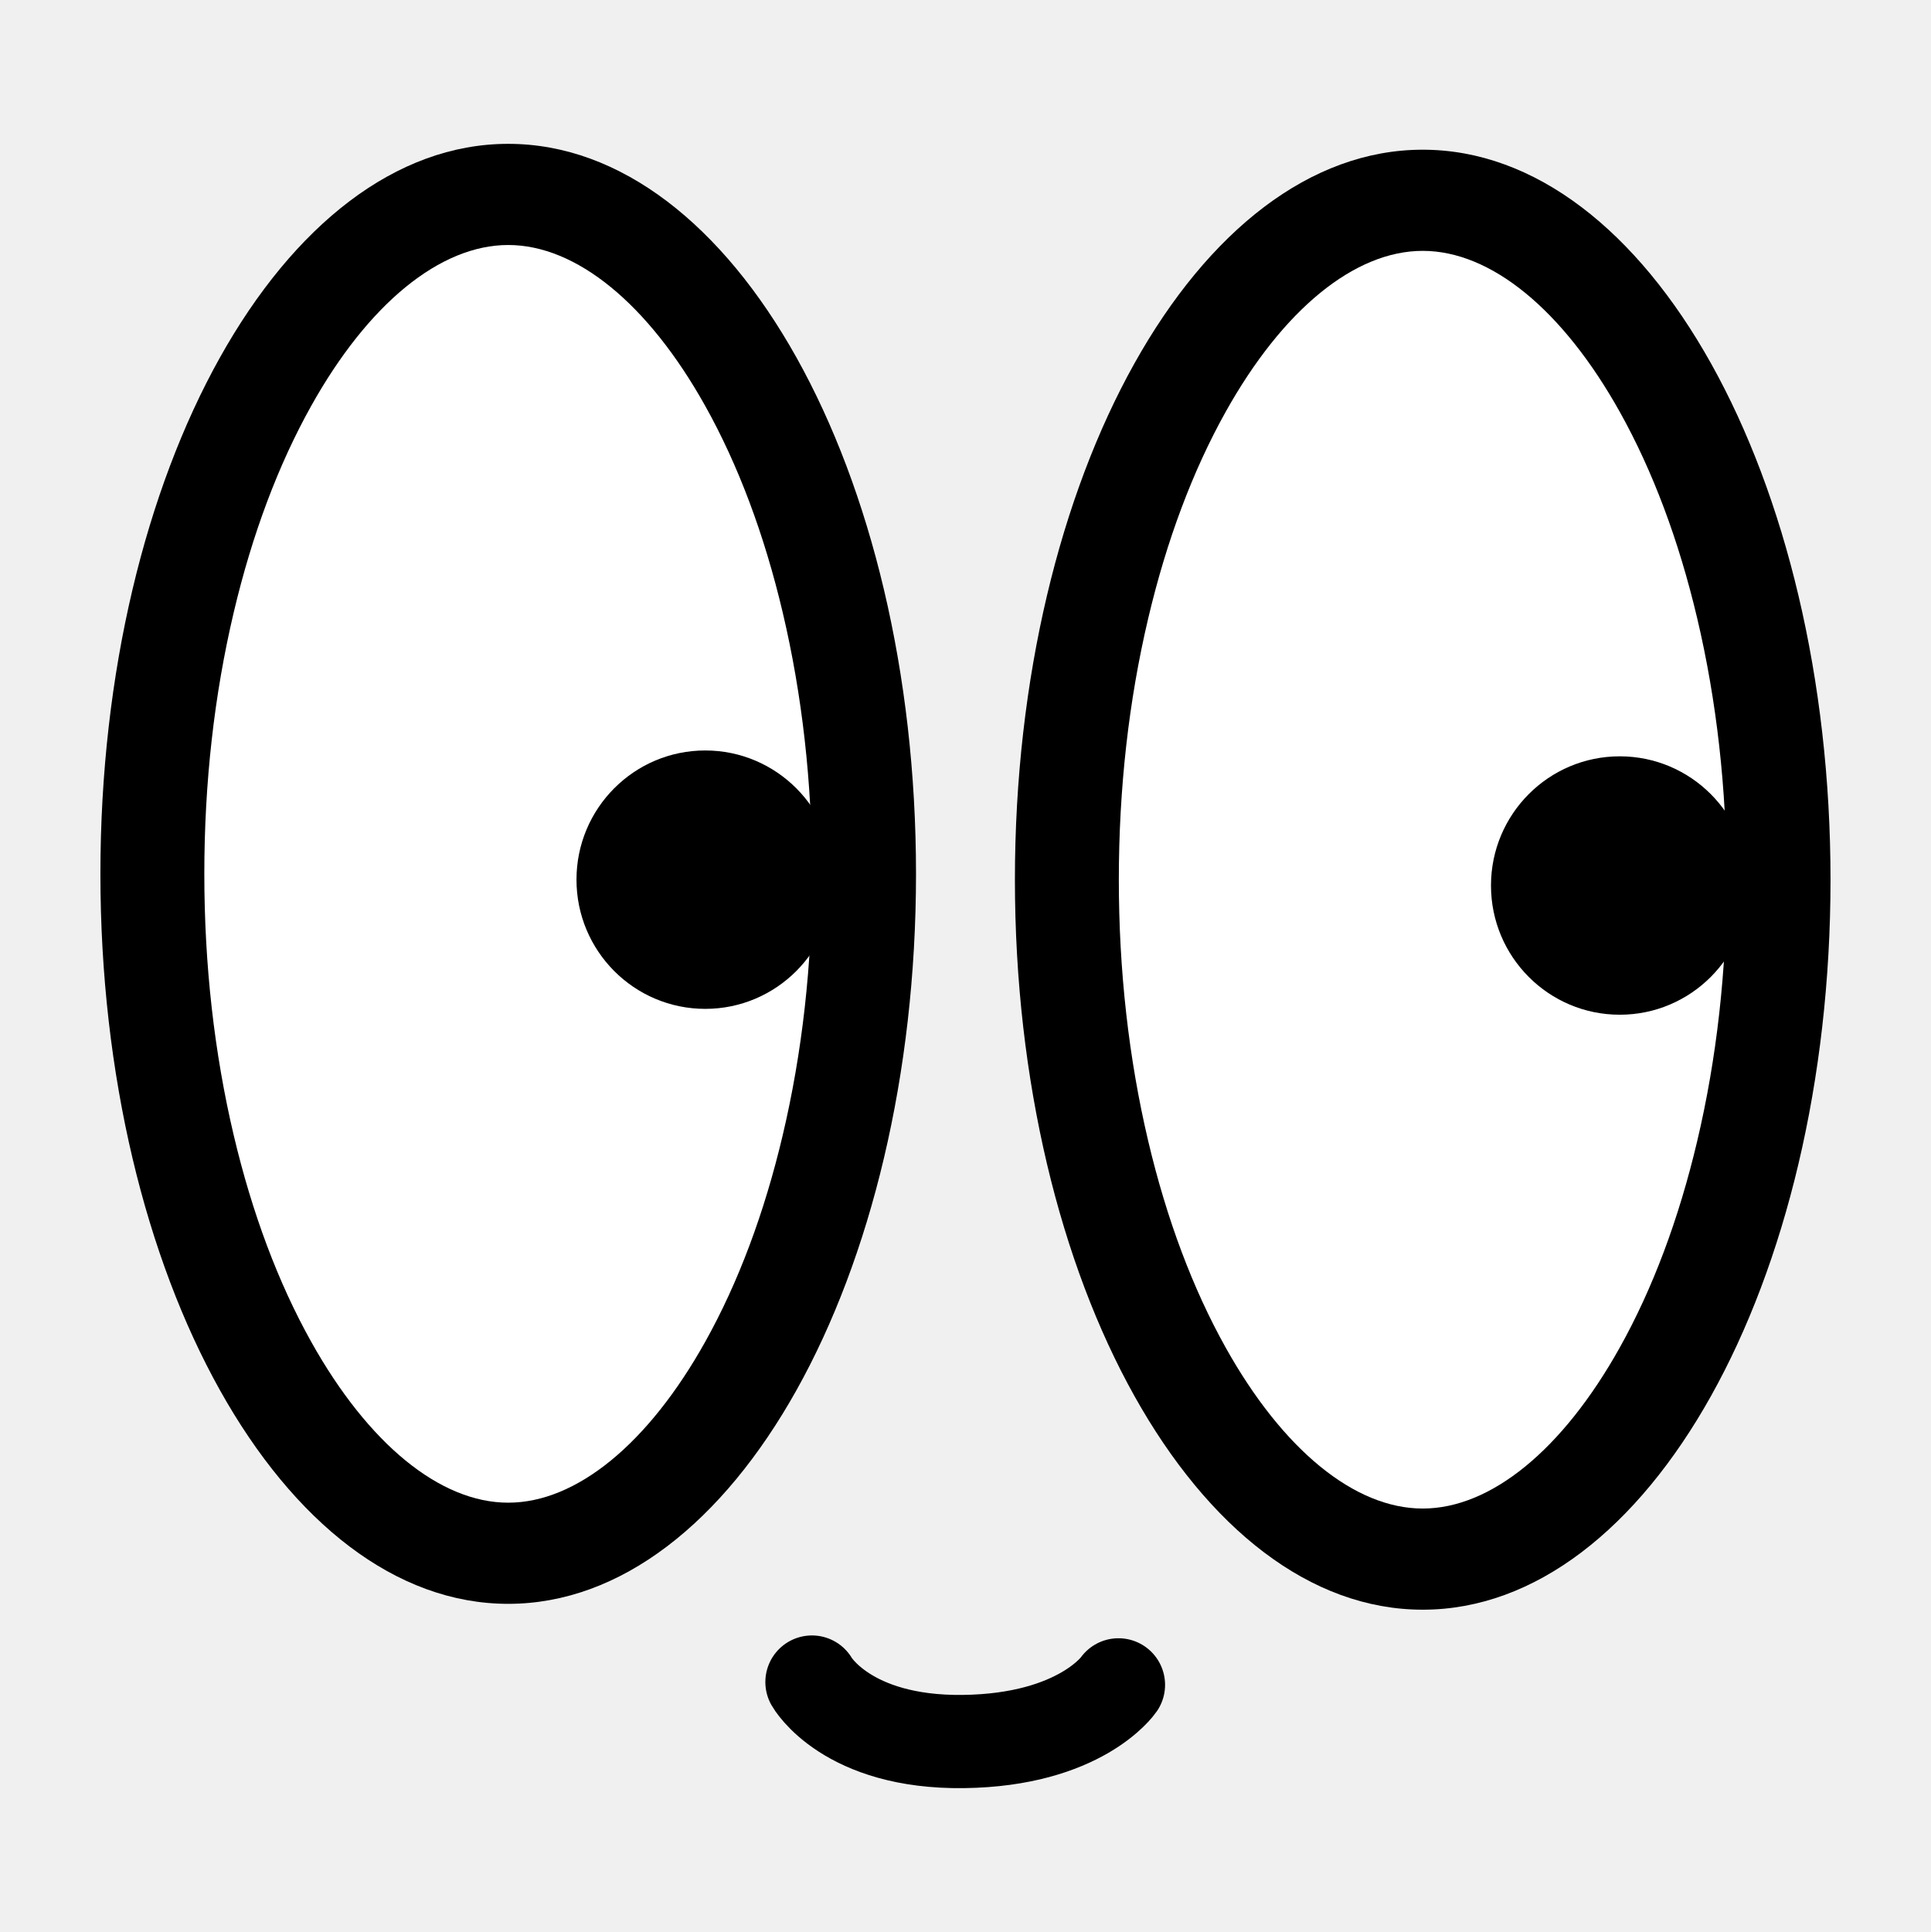
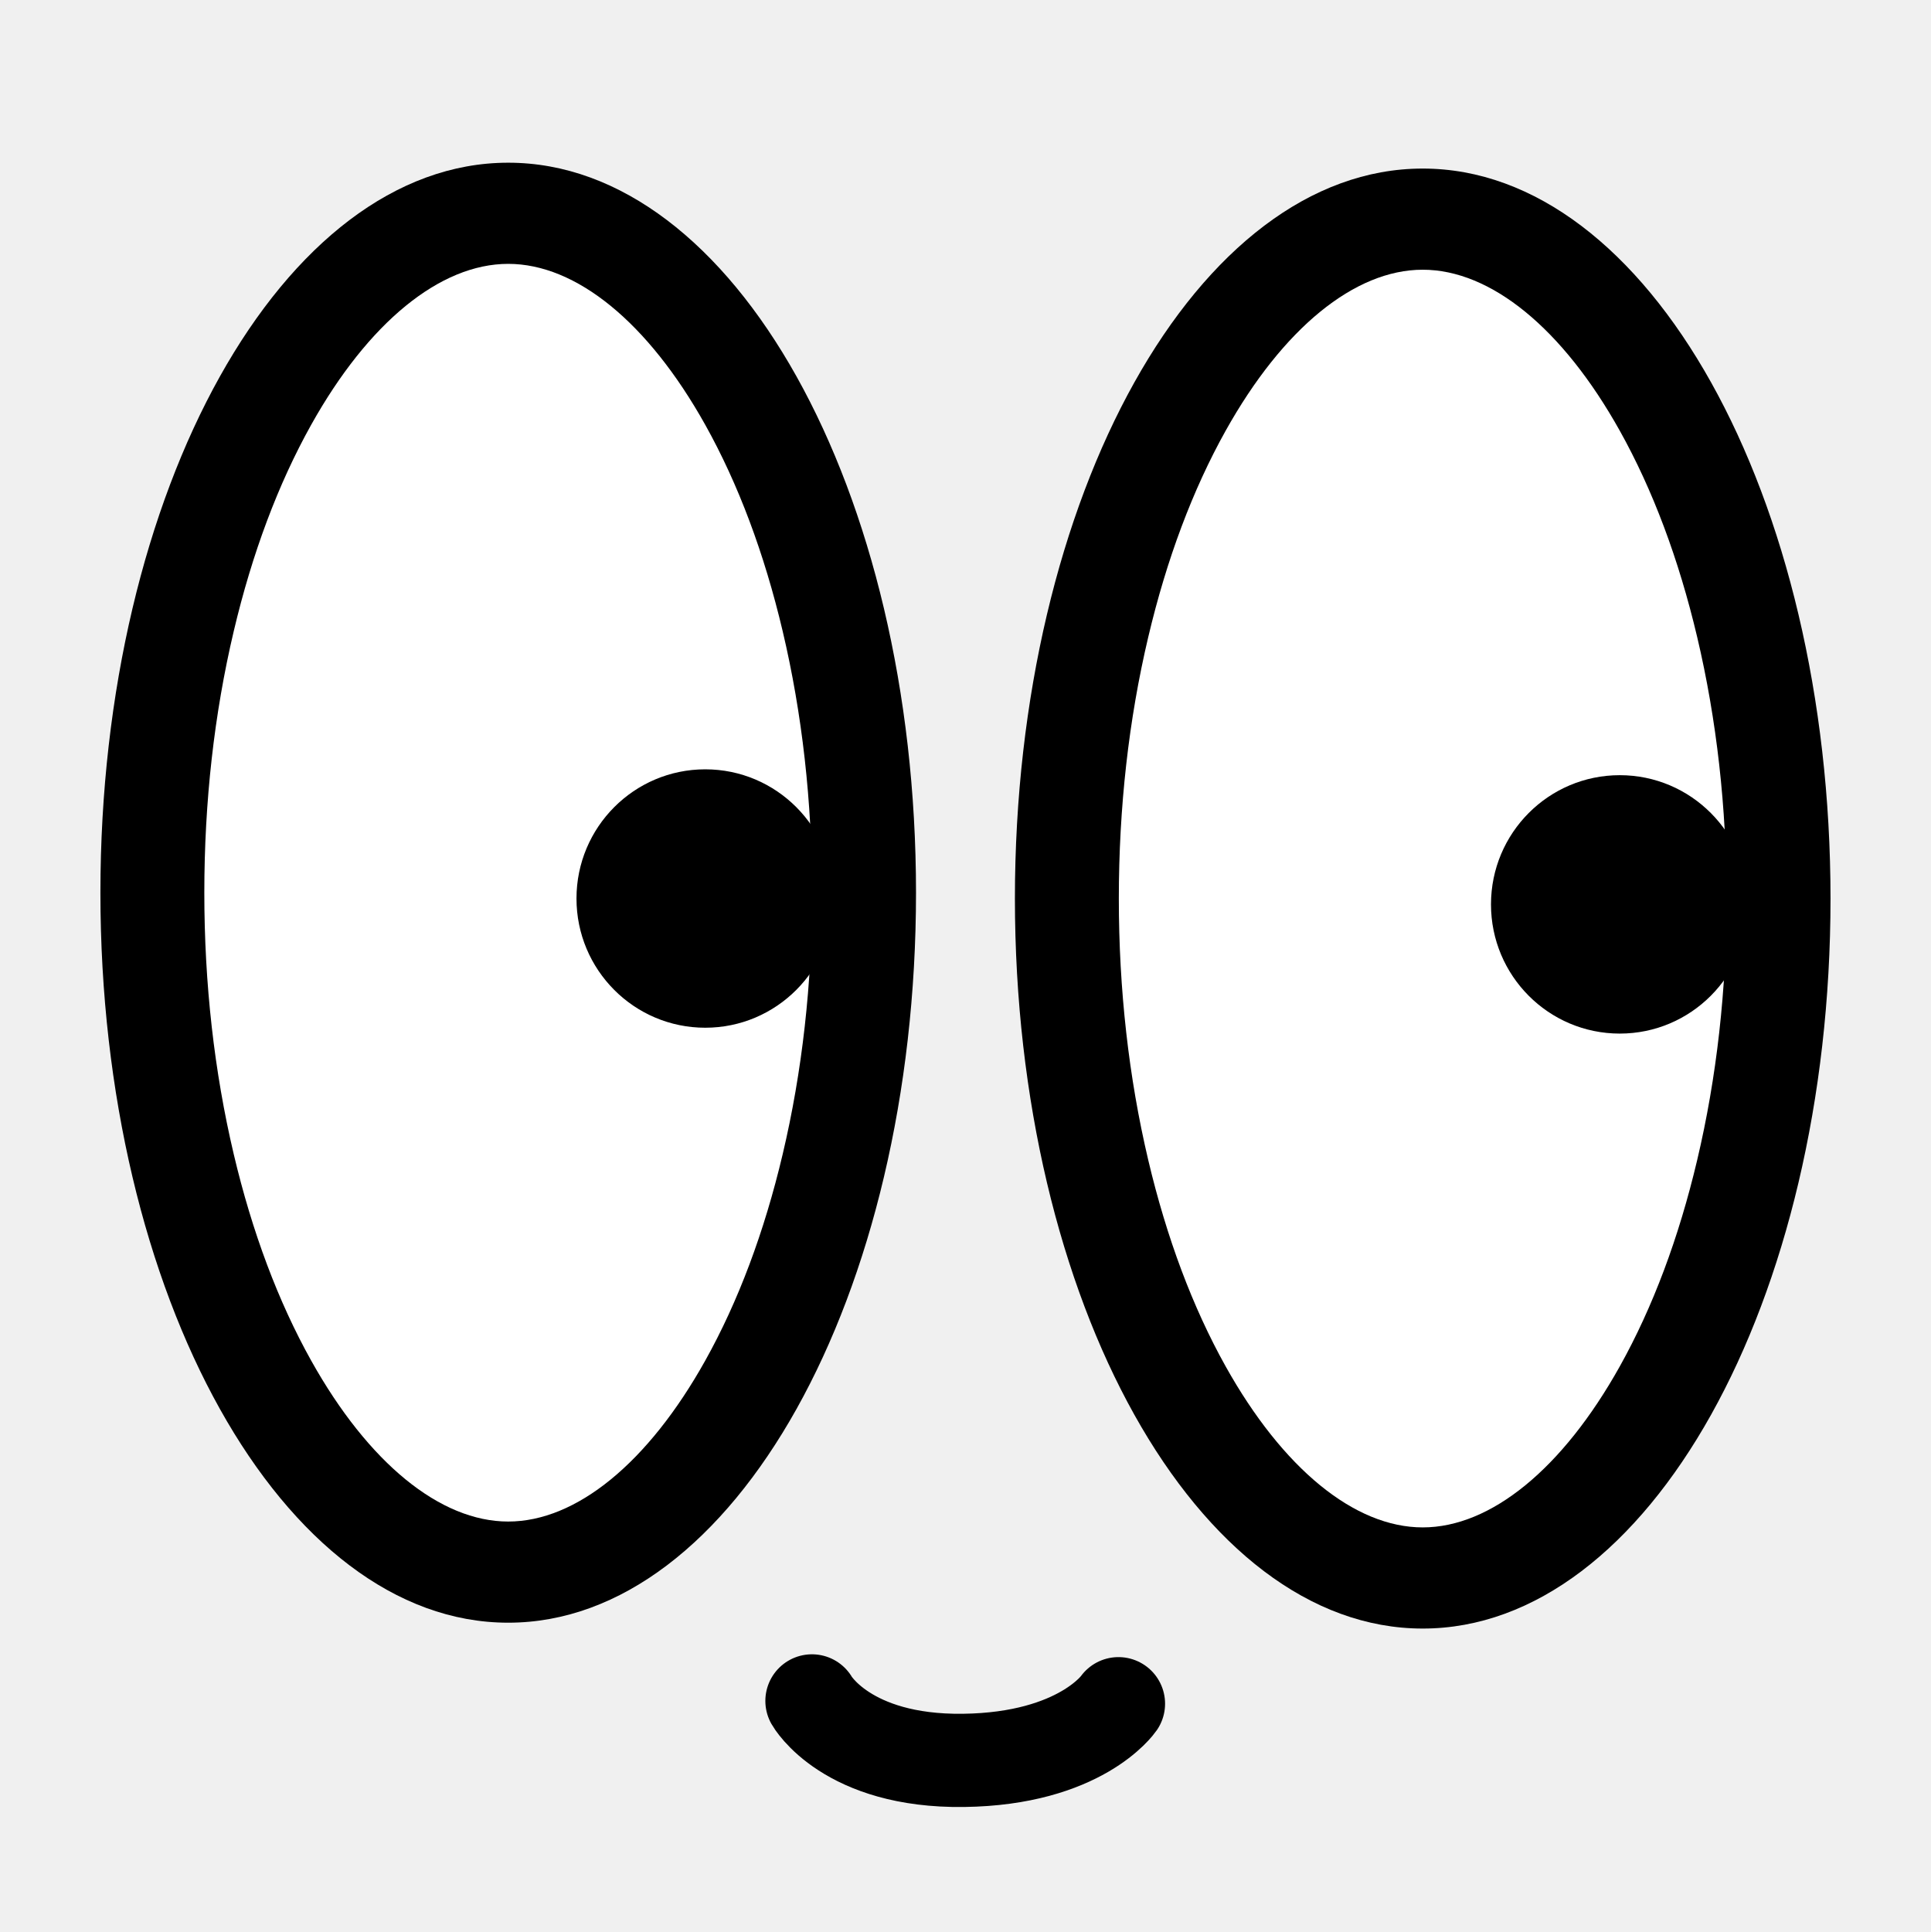
<svg xmlns="http://www.w3.org/2000/svg" id="Icons" viewBox="0 0 1024 1024.45" version="1.1" width="1024" height="1024.45">
  <defs id="defs7" />
-   <g id="g7" transform="translate(-5.329445,-25.19607)">
+   <g id="g7" transform="translate(-5.329445,-15.19607)">
    <path d="m 274.841,848.808 c -47.194,0 -92.916,-35.294 -128.699,-99.371 -38.688,-69.249 -60.001,-161.903 -60.001,-260.902 0,-98.999 21.313,-191.653 60.001,-260.883 35.802,-64.077 81.505,-99.371 128.699,-99.371 47.194,0 92.916,35.294 128.699,99.371 38.688,69.249 60.001,161.903 60.001,260.883 0,98.98 -21.313,191.653 -60.001,260.902 -35.802,64.077 -81.505,99.371 -128.699,99.371 z" fill="#ffffff" stroke-width="0" id="path1" />
    <path d="m 274.841,155.11 c 36.108,0 74.184,31.108 104.5,85.361 17.471,31.275 31.291,68.095 41.058,109.436 10.341,43.778 15.598,90.422 15.598,138.647 0,48.225 -5.237,94.868 -15.598,138.647 -9.768,41.341 -23.587,78.161 -41.058,109.436 -30.297,54.253 -68.392,85.361 -104.5,85.361 -36.108,0 -74.184,-31.108 -104.5,-85.361 -17.471,-31.275 -31.291,-68.095 -41.058,-109.436 -10.341,-43.778 -15.598,-90.422 -15.598,-138.647 0,-48.225 5.237,-94.868 15.598,-138.647 9.768,-41.341 23.587,-78.161 41.058,-109.436 30.297,-54.253 68.392,-85.361 104.5,-85.361 m 0,-53.639 c -119.428,0 -216.263,173.308 -216.263,387.083 0,213.775 96.816,387.083 216.263,387.083 119.447,0 216.263,-173.308 216.263,-387.083 0,-213.775 -96.835,-387.083 -216.263,-387.083 z" fill="#000000" stroke-width="0" id="path2" />
    <ellipse cx="379.341" cy="491.642" rx="65.181" ry="65.398" fill="#000000" stroke-width="0" id="ellipse2" />
    <ellipse cx="379.341" cy="491.642" rx="65.181" ry="65.398" fill="none" stroke="#000000" stroke-miterlimit="10" stroke-width="6.223" id="ellipse3" />
    <path d="m 759.818,851.896 c -47.194,0 -92.916,-35.294 -128.699,-99.371 -38.688,-69.249 -60.001,-161.903 -60.001,-260.883 0,-98.98 21.313,-191.653 60.001,-260.883 35.802,-64.077 81.505,-99.371 128.699,-99.371 47.194,0 92.916,35.294 128.699,99.371 38.688,69.249 60.001,161.903 60.001,260.883 0,98.98 -21.313,191.653 -60.001,260.883 -35.802,64.077 -81.505,99.371 -128.699,99.371 z" fill="#ffffff" stroke-width="0" id="path4" />
    <path d="m 759.818,158.217 c 36.108,0 74.184,31.108 104.5,85.361 17.471,31.275 31.291,68.095 41.058,109.436 10.341,43.778 15.598,90.422 15.598,138.647 0,48.225 -5.237,94.868 -15.598,138.647 -9.768,41.341 -23.587,78.161 -41.058,109.436 -30.297,54.253 -68.392,85.361 -104.5,85.361 -36.108,0 -74.184,-31.108 -104.5,-85.361 -17.471,-31.275 -31.291,-68.095 -41.058,-109.436 -10.341,-43.778 -15.598,-90.422 -15.598,-138.647 0,-48.225 5.237,-94.868 15.598,-138.647 9.768,-41.341 23.587,-78.161 41.058,-109.436 30.297,-54.253 68.392,-85.361 104.5,-85.361 m 0,-53.639 c -119.428,0 -216.263,173.308 -216.263,387.083 0,213.775 96.816,387.083 216.263,387.083 119.447,0 216.263,-173.308 216.263,-387.083 0,-213.775 -96.816,-387.083 -216.263,-387.083 z" fill="#000000" stroke-width="0" id="path5" />
    <ellipse cx="864.317" cy="494.749" rx="65.181" ry="65.398" fill="#000000" stroke-width="0" id="ellipse5" />
    <ellipse cx="864.317" cy="494.749" rx="65.181" ry="65.398" fill="none" stroke="#000000" stroke-miterlimit="10" stroke-width="6.223" id="ellipse6" />
    <path d="m 435.92,917.108 c 0,0 18.235,32.336 80.358,31.536 62.142,-0.8 82.193,-30.048 82.193,-30.048" fill="none" stroke="#000000" stroke-linecap="round" stroke-miterlimit="10" stroke-width="49.427" id="path7" />
  </g>
</svg>
